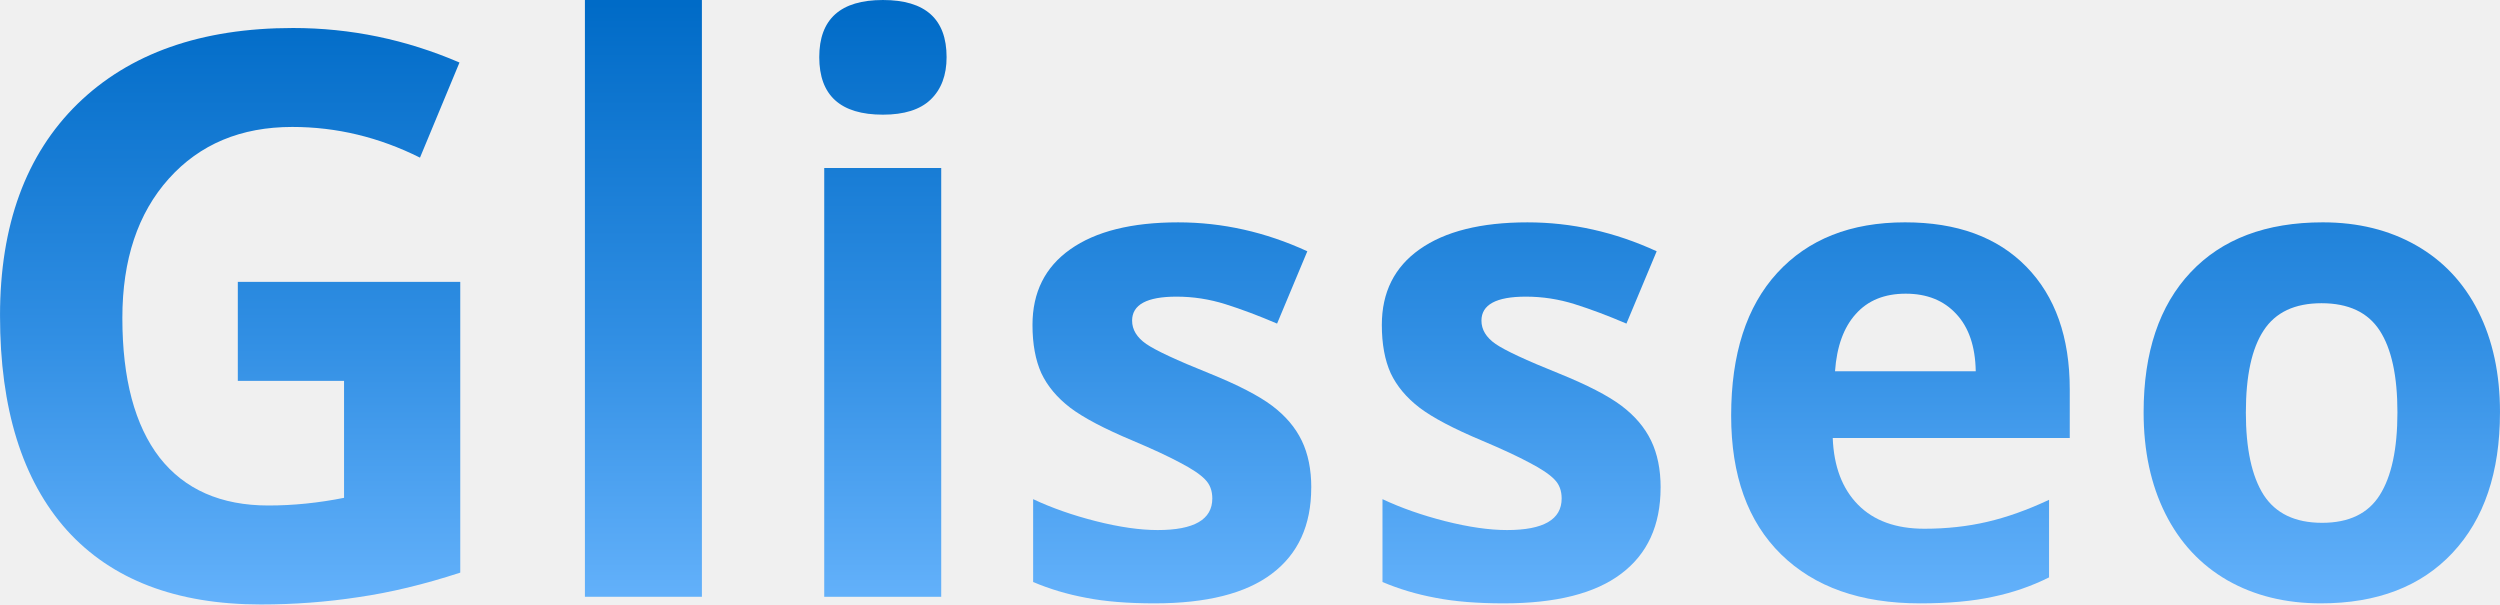
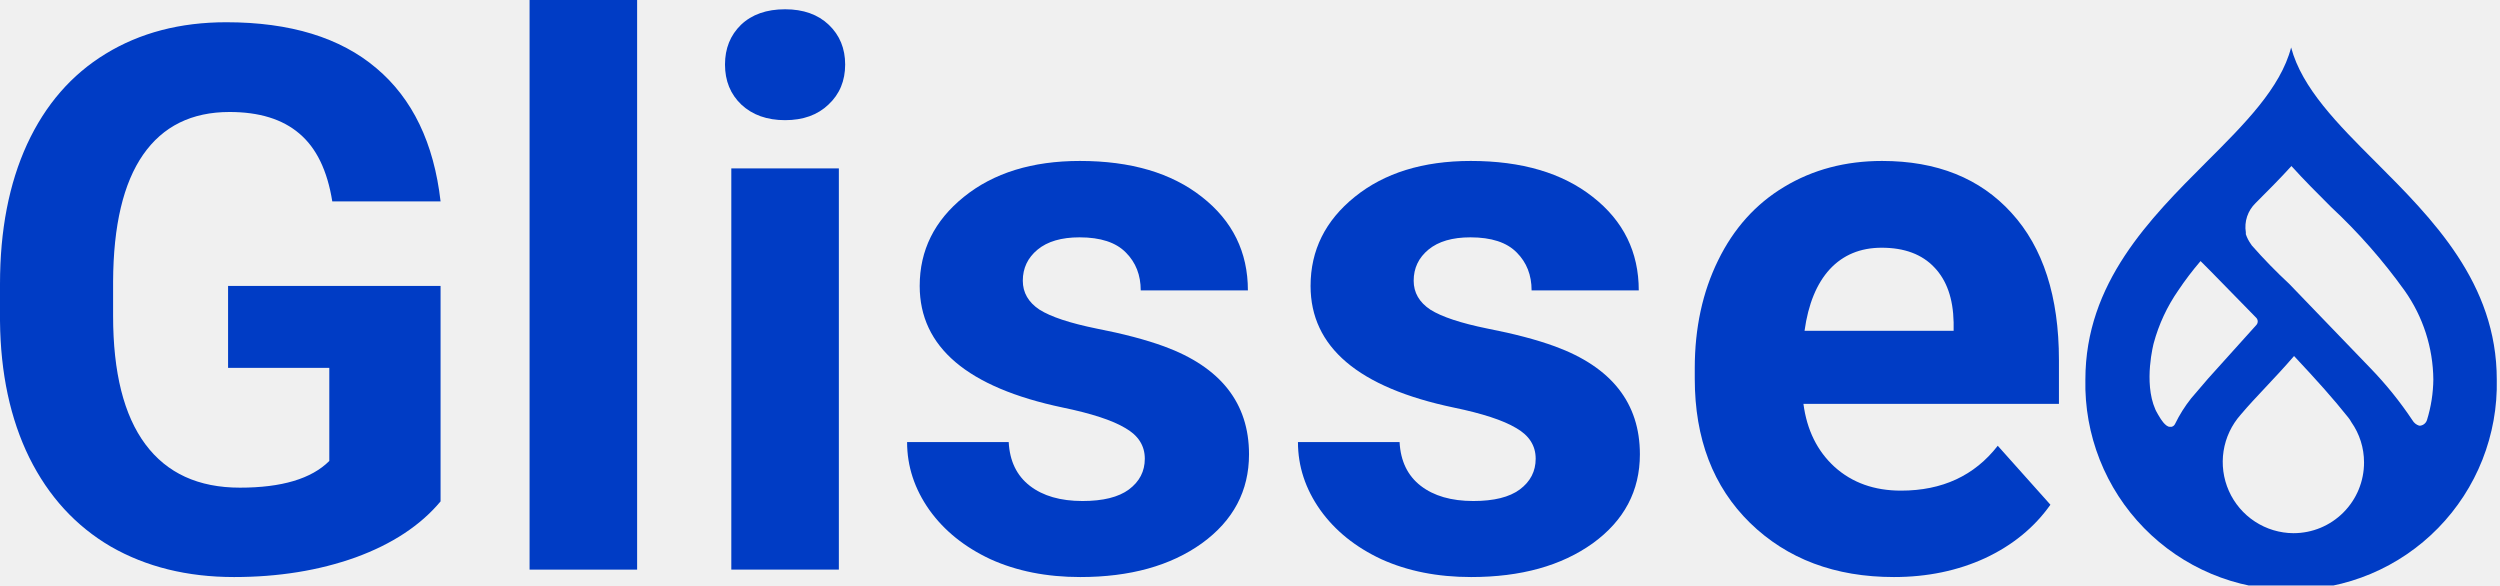
- <svg xmlns="http://www.w3.org/2000/svg" xmlns:xlink="http://www.w3.org/1999/xlink" width="50.301mm" height="12.162mm" viewBox="0 0 178.23 43.094" id="svg2" version="1.1">
-   <defs id="defs4">
-     <linearGradient id="linearGradient4605">
-       <stop id="stop4609" offset="0" style="stop-color:#006bc7;stop-opacity:1" />
-       <stop id="stop827" offset="0.538" style="stop-color:#308ee3;stop-opacity:1" />
-       <stop id="stop4611" offset="1" style="stop-color:#66b3fc;stop-opacity:1" />
-     </linearGradient>
-     <linearGradient xlink:href="#linearGradient4605" id="linearGradient4149" x1="54.708" y1="482.69" x2="54.708" y2="526.227" gradientUnits="userSpaceOnUse" />
+ <svg xmlns="http://www.w3.org/2000/svg" width="158" height="37" viewBox="0 0 158 37" fill="none">
+   <g clip-path="url(#clip0)">
+     <path d="M150.147 10.241C147.754 7.852 145.478 5.568 144.799 3C144.133 5.568 141.838 7.852 139.445 10.241C135.861 13.827 131.796 17.889 131.796 23.988C131.758 25.72 132.067 27.442 132.703 29.054C133.339 30.665 134.291 32.133 135.502 33.371C136.713 34.61 138.159 35.594 139.755 36.266C141.351 36.937 143.065 37.283 144.796 37.283C146.527 37.283 148.241 36.937 149.837 36.266C151.433 35.594 152.879 34.61 154.09 33.371C155.301 32.133 156.253 30.665 156.889 29.054C157.525 27.442 157.834 25.72 157.796 23.988C157.796 17.889 153.731 13.827 150.147 10.241ZM138.483 25.173C138.085 25.673 137.744 26.215 137.465 26.79C137.444 26.836 137.413 26.876 137.375 26.908C137.336 26.94 137.291 26.963 137.243 26.975H137.132C136.842 26.975 136.515 26.407 136.515 26.407C136.429 26.272 136.348 26.13 136.268 25.982L136.213 25.864C135.46 24.142 136.114 21.691 136.114 21.691C136.436 20.497 136.962 19.367 137.668 18.352C138.1 17.707 138.57 17.089 139.075 16.5L139.692 17.117L142.603 20.093C142.658 20.154 142.688 20.233 142.688 20.315C142.688 20.397 142.658 20.476 142.603 20.537L139.562 23.914L138.483 25.173ZM144.947 33.697C144.082 33.693 143.237 33.438 142.513 32.964C141.788 32.49 141.216 31.817 140.865 31.026C140.513 30.235 140.397 29.36 140.53 28.504C140.664 27.649 141.041 26.85 141.616 26.204C142.566 25.074 143.726 23.963 144.984 22.5C146.477 24.093 147.452 25.185 148.408 26.383C148.483 26.475 148.549 26.574 148.605 26.679C149.128 27.424 149.408 28.312 149.407 29.222C149.409 29.809 149.294 30.391 149.071 30.934C148.848 31.477 148.519 31.97 148.105 32.386C147.691 32.802 147.199 33.132 146.657 33.357C146.115 33.582 145.534 33.697 144.947 33.697ZM153.386 26.543C153.357 26.636 153.303 26.718 153.23 26.781C153.157 26.845 153.068 26.886 152.972 26.901H152.886C152.709 26.844 152.56 26.723 152.467 26.562C151.687 25.392 150.803 24.295 149.826 23.284L144.682 17.944C143.852 17.174 143.061 16.363 142.313 15.512C142.295 15.48 142.274 15.449 142.252 15.42C142.117 15.23 142.011 15.023 141.937 14.803C141.937 14.765 141.937 14.722 141.937 14.685C141.882 14.35 141.91 14.006 142.017 13.683C142.125 13.361 142.309 13.069 142.554 12.833C143.319 12.068 144.09 11.296 144.818 10.494C145.62 11.383 146.477 12.235 147.322 13.08C149.046 14.687 150.606 16.461 151.979 18.377C153.138 20.019 153.769 21.977 153.787 23.988C153.777 24.854 153.642 25.715 153.386 26.543Z" fill="#003CC5" />
+     <path d="M27.844 31.688C26.578 33.203 24.789 34.383 22.477 35.227C20.164 36.055 17.602 36.469 14.789 36.469C11.836 36.469 9.242 35.828 7.008 34.547C4.789 33.25 3.07 31.375 1.852 28.922C0.648 26.469 0.031 23.586 0 20.273V17.953C0 14.547 0.57 11.602 1.711 9.117C2.867 6.617 4.523 4.711 6.68 3.398C8.852 2.07 11.391 1.406 14.297 1.406C18.344 1.406 21.508 2.375 23.789 4.312C26.07 6.234 27.422 9.039 27.844 12.727H21C20.688 10.773 19.992 9.344 18.914 8.438C17.852 7.531 16.383 7.078 14.508 7.078C12.117 7.078 10.297 7.977 9.047 9.773C7.797 11.57 7.164 14.242 7.148 17.789V19.969C7.148 23.547 7.828 26.25 9.188 28.078C10.547 29.906 12.539 30.82 15.164 30.82C17.805 30.82 19.688 30.258 20.812 29.133V23.25H14.414V18.07H27.844V31.688Z" fill="#003CC5" />
+     <path d="M40.266 36H33.469V0H40.266V36Z" fill="#003CC5" />
+     <path d="M53.016 36H46.219V10.641H53.016V36ZM45.82 4.078C45.82 3.062 46.156 2.227 46.828 1.57C47.516 0.914 48.445 0.586 49.617 0.586C50.773 0.586 51.695 0.914 52.383 1.57C53.07 2.227 53.414 3.062 53.414 4.078C53.414 5.109 53.062 5.953 52.359 6.609C51.672 7.266 50.758 7.594 49.617 7.594C48.477 7.594 47.555 7.266 46.852 6.609C46.164 5.953 45.82 5.109 45.82 4.078Z" fill="#003CC5" />
+     <path d="M72.352 28.992C72.352 28.164 71.938 27.516 71.109 27.047C70.297 26.562 68.984 26.133 67.172 25.758C61.141 24.492 58.125 21.93 58.125 18.07C58.125 15.82 59.055 13.945 60.914 12.445C62.789 10.93 65.234 10.172 68.25 10.172C71.469 10.172 74.039 10.93 75.961 12.445C77.898 13.961 78.867 15.93 78.867 18.352H72.094C72.094 17.383 71.781 16.586 71.156 15.961C70.531 15.32 69.555 15 68.227 15C67.086 15 66.203 15.258 65.578 15.773C64.953 16.289 64.641 16.945 64.641 17.742C64.641 18.492 64.992 19.102 65.695 19.57C66.414 20.023 67.617 20.422 69.305 20.766C70.992 21.094 72.414 21.469 73.57 21.891C77.148 23.203 78.938 25.477 78.938 28.711C78.938 31.023 77.945 32.898 75.961 34.336C73.977 35.758 71.414 36.469 68.273 36.469C66.148 36.469 64.258 36.094 62.602 35.344C60.961 34.578 59.672 33.539 58.734 32.227C57.797 30.898 57.328 29.469 57.328 27.938H63.75C63.812 29.141 64.258 30.062 65.086 30.703C65.914 31.344 67.023 31.664 68.414 31.664C69.711 31.664 70.688 31.422 71.344 30.938C72.016 30.438 72.352 29.789 72.352 28.992Z" fill="#003CC5" />
+     <path d="M97.055 28.992C97.055 28.164 96.641 27.516 95.812 27.047C95 26.562 93.688 26.133 91.875 25.758C85.844 24.492 82.828 21.93 82.828 18.07C82.828 15.82 83.758 13.945 85.617 12.445C87.492 10.93 89.938 10.172 92.953 10.172C96.172 10.172 98.742 10.93 100.664 12.445C102.602 13.961 103.57 15.93 103.57 18.352H96.797C96.797 17.383 96.484 16.586 95.859 15.961C95.234 15.32 94.258 15 92.93 15C91.789 15 90.906 15.258 90.281 15.773C89.656 16.289 89.344 16.945 89.344 17.742C89.344 18.492 89.695 19.102 90.398 19.57C91.117 20.023 92.32 20.422 94.008 20.766C95.695 21.094 97.117 21.469 98.273 21.891C101.852 23.203 103.641 25.477 103.641 28.711C103.641 31.023 102.648 32.898 100.664 34.336C98.68 35.758 96.117 36.469 92.977 36.469C90.852 36.469 88.961 36.094 87.305 35.344C85.664 34.578 84.375 33.539 83.438 32.227C82.5 30.898 82.031 29.469 82.031 27.938H88.453C88.516 29.141 88.961 30.062 89.789 30.703C90.617 31.344 91.727 31.664 93.117 31.664C94.414 31.664 95.391 31.422 96.047 30.938C96.719 30.438 97.055 29.789 97.055 28.992Z" fill="#003CC5" />
+     <path d="M119.695 36.469C115.977 36.469 112.945 35.328 110.602 33.047C108.273 30.766 107.109 27.727 107.109 23.93V23.273C107.109 20.727 107.602 18.453 108.586 16.453C109.57 14.438 110.961 12.891 112.758 11.812C114.57 10.719 116.633 10.172 118.945 10.172C122.414 10.172 125.141 11.266 127.125 13.453C129.125 15.641 130.125 18.742 130.125 22.758V25.523H113.977C114.195 27.18 114.852 28.508 115.945 29.508C117.055 30.508 118.453 31.008 120.141 31.008C122.75 31.008 124.789 30.062 126.258 28.172L129.586 31.898C128.57 33.336 127.195 34.461 125.461 35.273C123.727 36.07 121.805 36.469 119.695 36.469ZM118.922 15.656C117.578 15.656 116.484 16.109 115.641 17.016C114.812 17.922 114.281 19.219 114.047 20.906H123.469V20.367C123.438 18.867 123.031 17.711 122.25 16.898C121.469 16.07 120.359 15.656 118.922 15.656Z" fill="#003CC5" />
+   </g>
+   <defs>
+     <clipPath id="clip0">
+       <rect width="158" height="37" fill="white" />
+     </clipPath>
  </defs>
-   <g id="layer1" transform="translate(35.34787,-482.4256)">
-     <g aria-label="Glisseo" style="font-style:normal;font-weight:normal;line-height:0%;font-family:sans-serif;letter-spacing:0px;word-spacing:0px;fill:url(#linearGradient4149);fill-opacity:1;stroke:none" id="text2985">
-       <path d="m -18.395,502.523 h 15.859 v 20.727 q -3.855,1.258 -7.273,1.75 -3.391,0.52 -6.945,0.52 -9.051,0 -13.836,-5.305 -4.758,-5.332 -4.758,-15.285 0,-9.68 5.523,-15.094 5.551,-5.414 15.367,-5.414 6.152,0 11.867,2.461 l -2.816,6.781 q -4.375,-2.188 -9.105,-2.188 -5.496,0 -8.805,3.691 -3.309,3.691 -3.309,9.926 0,6.508 2.652,9.953 2.68,3.418 7.766,3.418 2.652,0 5.387,-0.547 v -8.34 h -7.574 z" style="font-weight:bold;font-size:56px;line-height:1.25;font-family:sans-serif;-inkscape-font-specification:'Sans Bold';fill:url(#linearGradient4149);fill-opacity:1" id="path831" />
-       <path d="M 14.691,524.972 H 6.351 V 482.426 h 8.34 z" style="font-weight:bold;font-size:56px;line-height:1.25;font-family:sans-serif;-inkscape-font-specification:'Sans Bold';fill:url(#linearGradient4149);fill-opacity:1" id="path833" />
-       <path d="m 23.058,486.5 q 0,-4.074 4.539,-4.074 4.539,0 4.539,4.074 0,1.941 -1.148,3.035 -1.121,1.066 -3.391,1.066 -4.539,0 -4.539,-4.102 z m 8.695,38.473 h -8.34 v -30.57 h 8.34 z" style="font-weight:bold;font-size:56px;line-height:1.25;font-family:sans-serif;-inkscape-font-specification:'Sans Bold';fill:url(#linearGradient4149);fill-opacity:1" id="path835" />
-       <path d="m 58.133,517.191 q 0,4.031 -2.812,6.141 -2.789,2.109 -8.367,2.109 -2.859,0 -4.875,-0.398 -2.016,-0.375 -3.773,-1.125 v -5.906 q 1.992,0.938 4.477,1.57 2.508,0.633 4.406,0.633 3.891,0 3.891,-2.25 0,-0.844 -0.516,-1.359 -0.516,-0.539 -1.781,-1.195 -1.266,-0.68 -3.375,-1.57 -3.023,-1.266 -4.453,-2.344 -1.406,-1.078 -2.062,-2.461 -0.633,-1.406 -0.633,-3.445 0,-3.492 2.695,-5.391 2.719,-1.922 7.688,-1.922 4.734,0 9.211,2.062 l -2.156,5.156 q -1.969,-0.844 -3.68,-1.383 -1.711,-0.539 -3.492,-0.539 -3.164,0 -3.164,1.711 0,0.961 1.008,1.664 1.031,0.703 4.477,2.086 3.07,1.242 4.5,2.32 1.43,1.078 2.109,2.484 0.68,1.406 0.68,3.352 z" style="font-size:48px;font-family:sans-serif;letter-spacing:1px;fill:url(#linearGradient4149);fill-opacity:1" id="path837" />
-       <path d="m 83.039,517.191 q 0,4.031 -2.812,6.141 -2.789,2.109 -8.367,2.109 -2.859,0 -4.875,-0.398 -2.016,-0.375 -3.773,-1.125 v -5.906 q 1.992,0.938 4.477,1.57 2.508,0.633 4.406,0.633 3.891,0 3.891,-2.25 0,-0.844 -0.516,-1.359 -0.516,-0.539 -1.781,-1.195 -1.266,-0.68 -3.375,-1.57 -3.023,-1.266 -4.453,-2.344 -1.406,-1.078 -2.062,-2.461 -0.633,-1.406 -0.633,-3.445 0,-3.492 2.695,-5.391 2.719,-1.922 7.688,-1.922 4.734,0 9.211,2.062 l -2.156,5.156 q -1.969,-0.844 -3.68,-1.383 -1.711,-0.539 -3.492,-0.539 -3.164,0 -3.164,1.711 0,0.961 1.008,1.664 1.031,0.703 4.477,2.086 3.07,1.242 4.5,2.32 1.43,1.078 2.109,2.484 0.68,1.406 0.68,3.352 z" style="font-size:48px;font-family:sans-serif;letter-spacing:1px;fill:url(#linearGradient4149);fill-opacity:1" id="path839" />
-       <path d="m 100.515,503.363 q -2.273,0 -3.563,1.453 -1.289,1.43 -1.477,4.078 H 105.508 q -0.047,-2.648 -1.383,-4.078 -1.336,-1.453 -3.609,-1.453 z m 1.008,22.078 q -6.328,0 -9.891,-3.492 -3.562,-3.492 -3.562,-9.891 0,-6.586 3.281,-10.172 3.305,-3.609 9.117,-3.609 5.555,0 8.648,3.164 3.094,3.164 3.094,8.742 v 3.469 H 95.312 q 0.117,3.047 1.805,4.758 1.688,1.711 4.734,1.711 2.367,0 4.477,-0.492 2.109,-0.492 4.406,-1.57 v 5.531 q -1.875,0.938 -4.008,1.383 -2.133,0.469 -5.203,0.469 z" style="font-size:48px;font-family:sans-serif;letter-spacing:1px;fill:url(#linearGradient4149);fill-opacity:1" id="path841" />
-       <path d="m 124.765,511.824 q 0,3.891 1.266,5.883 1.289,1.992 4.172,1.992 2.859,0 4.102,-1.969 1.266,-1.992 1.266,-5.906 0,-3.891 -1.266,-5.836 -1.266,-1.945 -4.148,-1.945 -2.859,0 -4.125,1.945 -1.266,1.922 -1.266,5.836 z m 18.117,0 q 0,6.398 -3.375,10.008 -3.375,3.609 -9.398,3.609 -3.773,0 -6.656,-1.641 -2.883,-1.664 -4.43,-4.758 -1.547,-3.094 -1.547,-7.219 0,-6.422 3.352,-9.984 3.352,-3.562 9.422,-3.562 3.773,0 6.656,1.641 2.883,1.641 4.43,4.711 1.547,3.07 1.547,7.195 z" style="font-size:48px;font-family:sans-serif;letter-spacing:1px;fill:url(#linearGradient4149);fill-opacity:1" id="path843" />
-     </g>
-   </g>
</svg>
